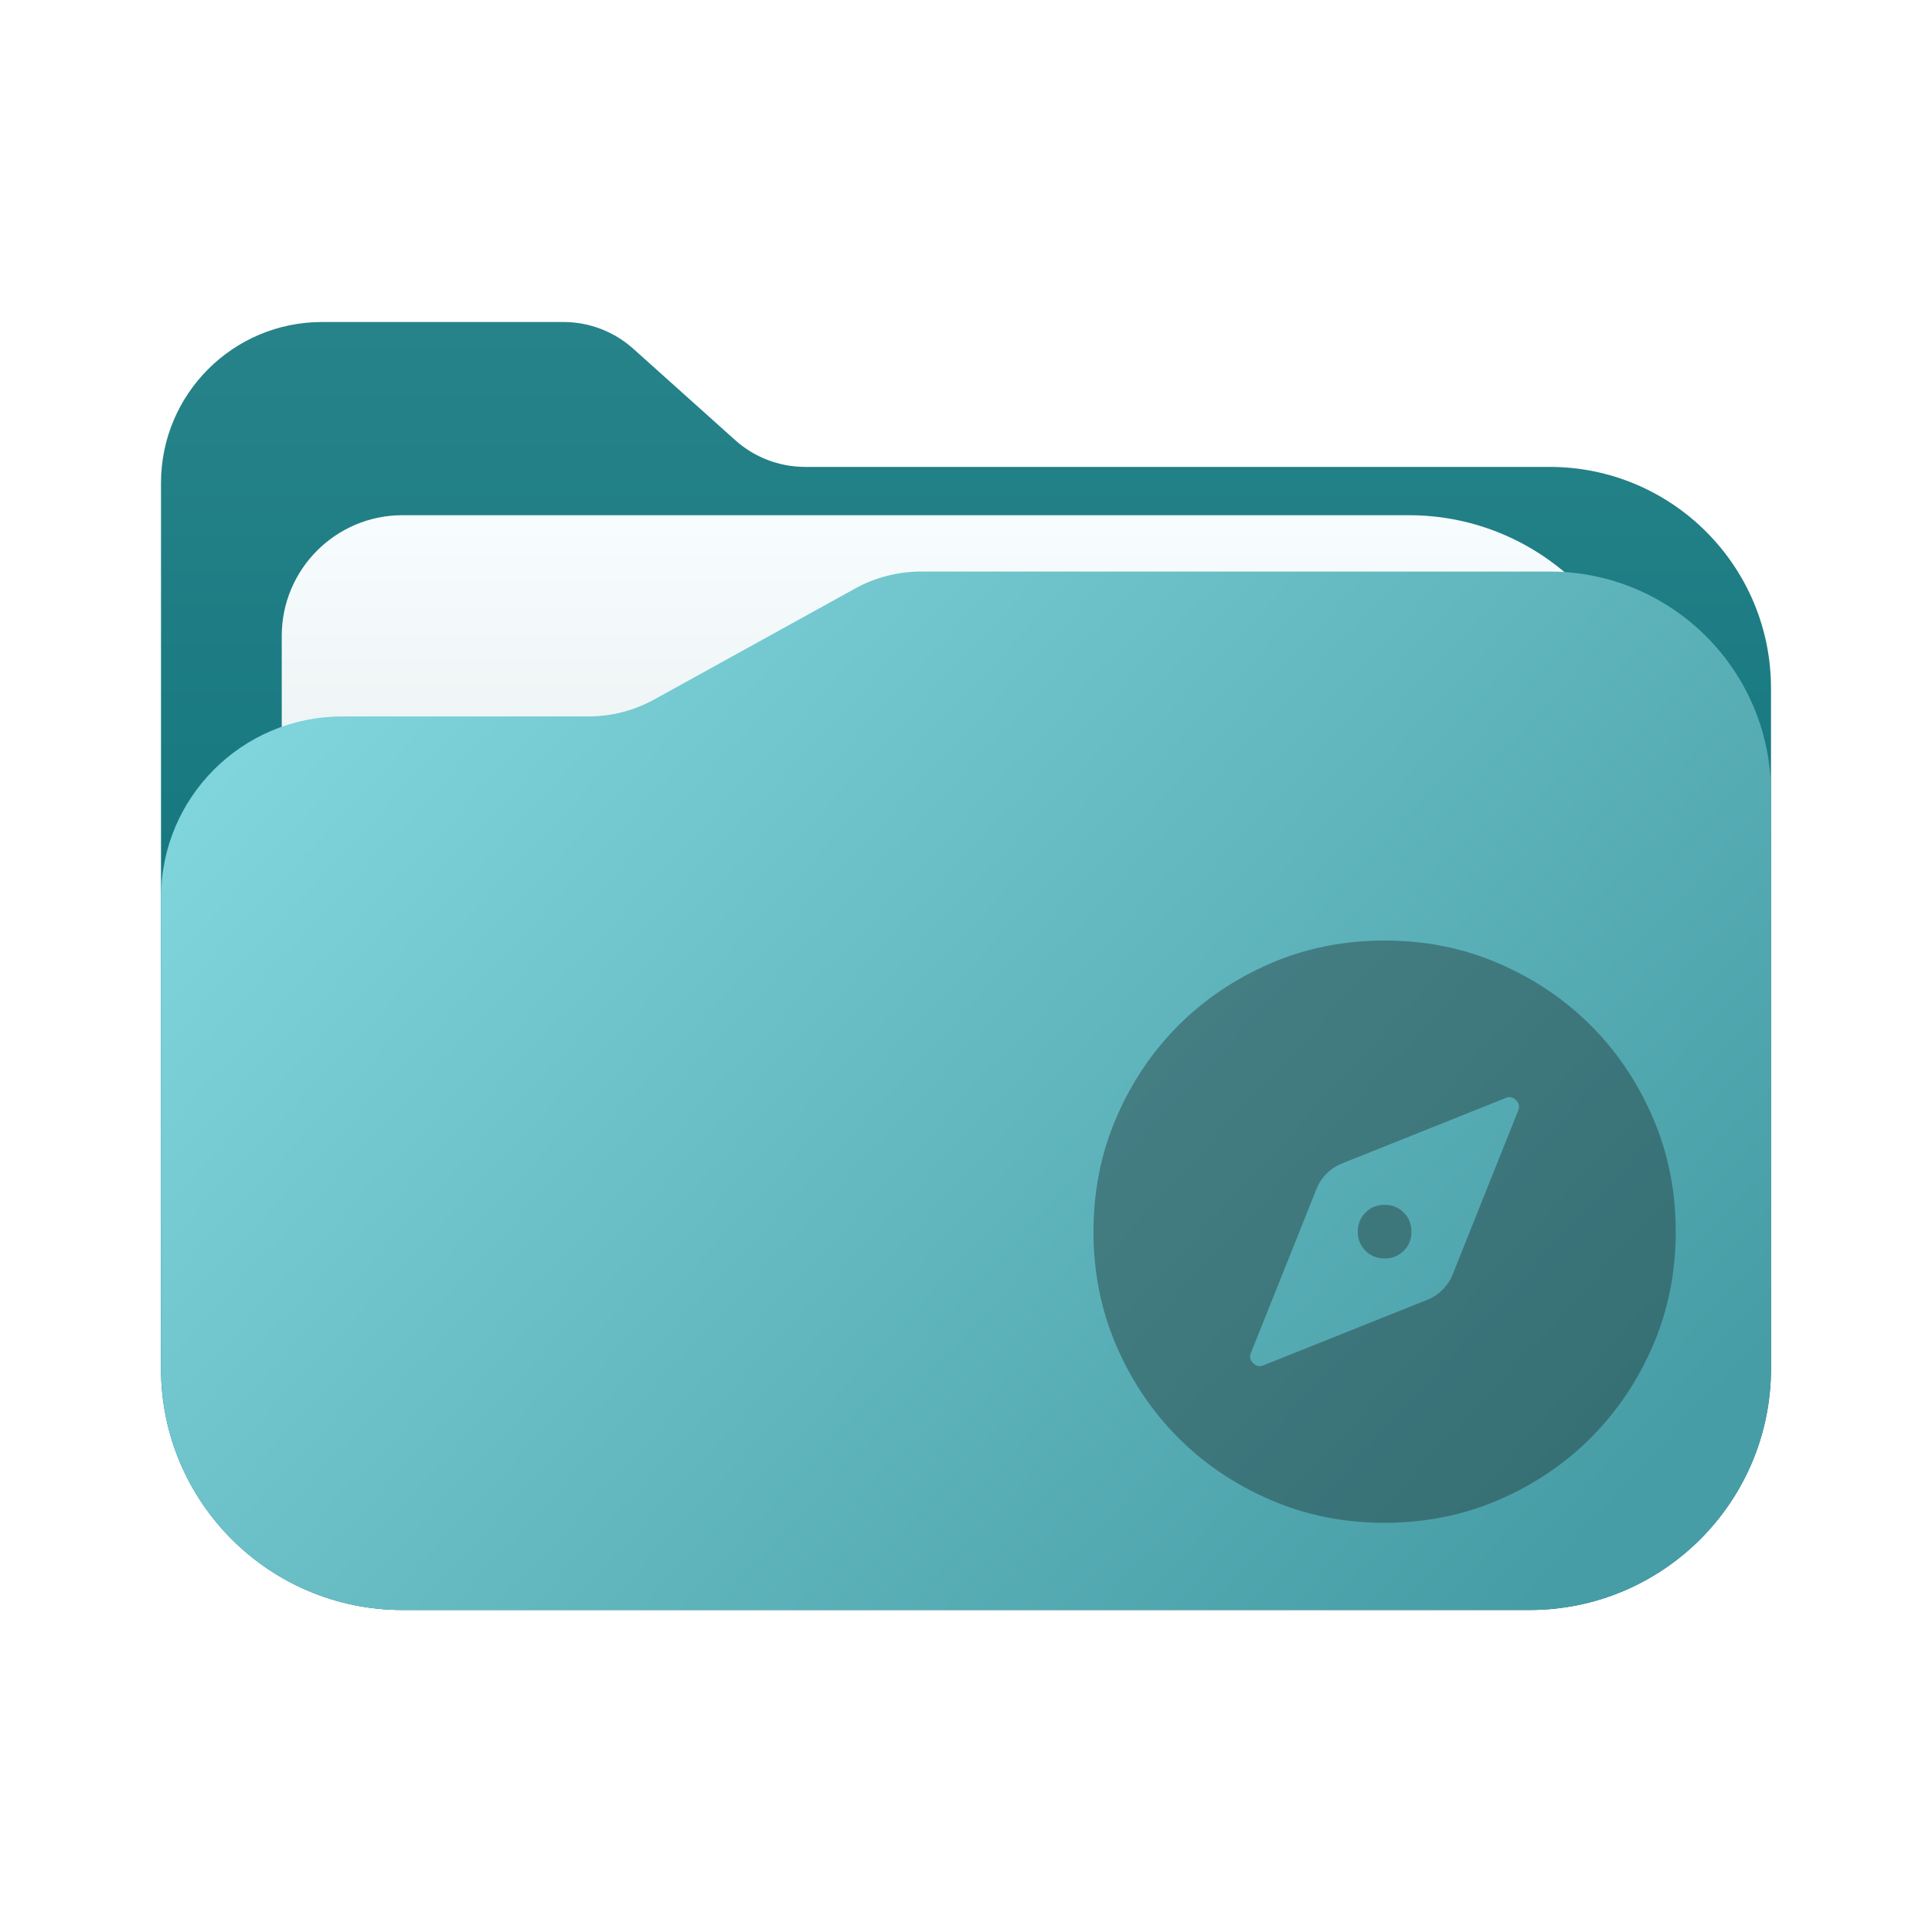
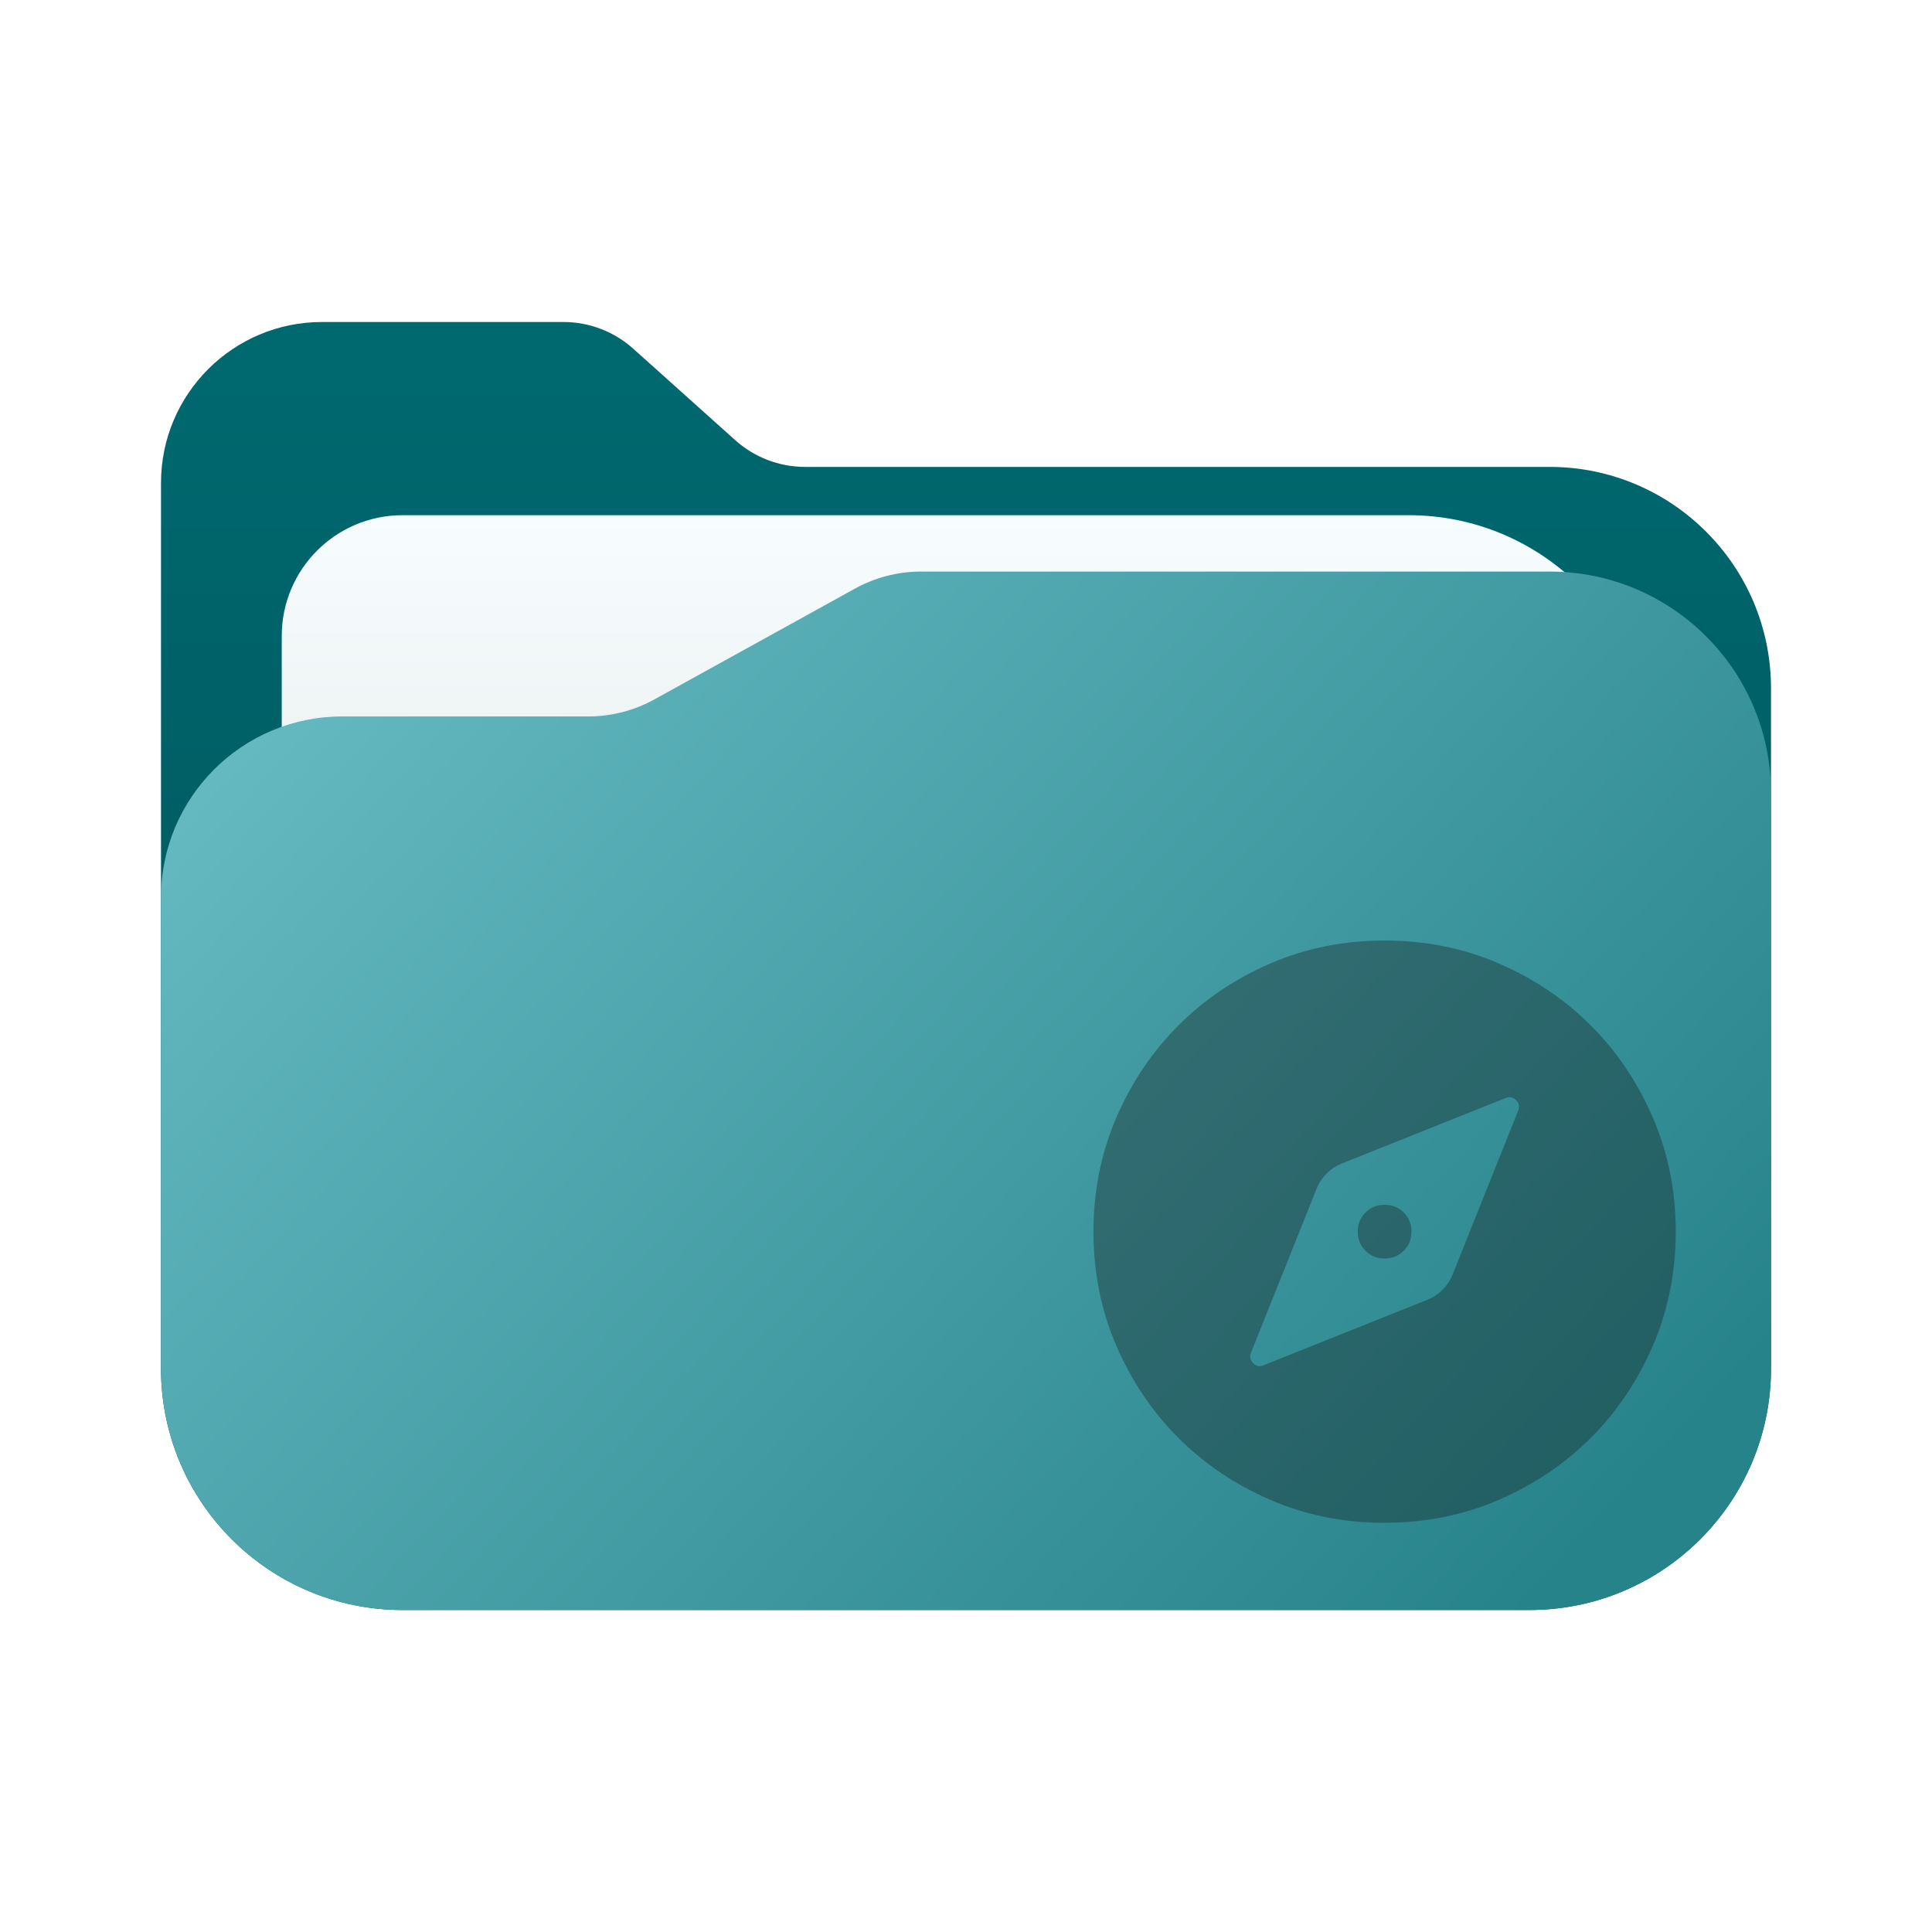
<svg xmlns="http://www.w3.org/2000/svg" width="256" height="256" viewBox="0 0 48 48">
  <defs>
    <linearGradient id="g-lumen-back" gradientUnits="userSpaceOnUse" x1="24" y1="8" x2="24" y2="40">
-       <stop offset="0" stop-color="#27838a" />
-       <stop offset="1" stop-color="#006970" />
+       <stop offset="0" stop-color="#006970" />
+       <stop offset="1" stop-color="#004f54" />
    </linearGradient>
    <linearGradient id="g-lumen-paper" gradientUnits="userSpaceOnUse" x1="24" y1="12.8" x2="24" y2="20">
      <stop offset="0" stop-color="#f7fdfe" />
      <stop offset="1" stop-color="#ecf2f2" />
    </linearGradient>
    <linearGradient id="g-lumen-front" gradientUnits="userSpaceOnUse" x1="10" y1="14.2" x2="38" y2="40">
-       <stop offset="0" stop-color="#80d4dc" />
-       <stop offset="1" stop-color="#479da5" />
+       <stop offset="0" stop-color="#64b8c0" />
+       <stop offset="1" stop-color="#27838a" />
    </linearGradient>
  </defs>
  <path d="M4 12A4 4 0 0 1 8 8L14 8A2.6 2.6 0 0 1 15.74 8.67L18.26 10.93A2.6 2.6 0 0 0 20 11.6L38.5 11.6A5.5 5.5 0 0 1 44 17.1L44 34A6 6 0 0 1 38 40L10 40A6 6 0 0 1 4 34Z" fill="url(#g-lumen-back)" />
  <path d="M7 15.8A3 3 0 0 1 10 12.8L35 12.8A6 6 0 0 1 41 18.8L41 31.8A3 3 0 0 1 38 34.8L10 34.8A3 3 0 0 1 7 31.8Z" fill="url(#g-lumen-paper)" />
  <path d="M4 22.3A4.5 4.5 0 0 1 8.5 17.8L14.62 17.8A3.4 3.4 0 0 0 16.27 17.37L21.23 14.63A3.4 3.4 0 0 1 22.88 14.2L38.5 14.2A5.5 5.5 0 0 1 44 19.7L44 34A6 6 0 0 1 38 40L10 40A6 6 0 0 1 4 34Z" fill="url(#g-lumen-front)" />
  <path d="M34.4 31.267q-0.283 0 -0.475 -0.192T33.733 30.6q0 -0.283 0.192 -0.475T34.4 29.933q0.283 0 0.475 0.192T35.067 30.6q0 0.283 -0.192 0.475T34.4 31.267ZM34.4 37.834q-1.517 0 -2.833 -0.568q-1.316 -0.568 -2.29 -1.542q-0.974 -0.974 -1.542 -2.29Q27.167 32.117 27.167 30.6q0 -1.517 0.568 -2.833q0.568 -1.316 1.542 -2.29q0.974 -0.974 2.29 -1.542Q32.883 23.367 34.4 23.367q1.517 0 2.833 0.568q1.316 0.568 2.29 1.542q0.974 0.974 1.542 2.29Q41.633 29.083 41.633 30.6q0 1.517 -0.568 2.833q-0.568 1.316 -1.542 2.29q-0.974 0.974 -2.29 1.542Q35.917 37.833 34.4 37.833ZM34.4 35.734q2.167 0 3.65 -1.483t1.483 -3.65q0 -2.167 -1.483 -3.65t-3.65 -1.483q-2.167 0 -3.65 1.483t-1.483 3.65q0 2.167 1.483 3.65t3.65 1.483ZM34.4 35.734q-2.167 0 -3.65 -1.483t-1.483 -3.65q0 -2.167 1.483 -3.65t3.65 -1.483q2.167 0 3.65 1.483t1.483 3.65q0 2.167 -1.483 3.65t-3.65 1.483ZM35.483 32.284q0.2 -0.083 0.358 -0.242T36.083 31.683l1.633 -4.083q0.067 -0.15 -0.05 -0.267t-0.267 -0.05l-4.083 1.633q-0.2 0.083 -0.358 0.242T32.717 29.517l-1.633 4.083q-0.067 0.15 0.05 0.267t0.267 0.05l4.083 -1.633Z" fill="#161d1d" fill-opacity="0.36" />
</svg>
